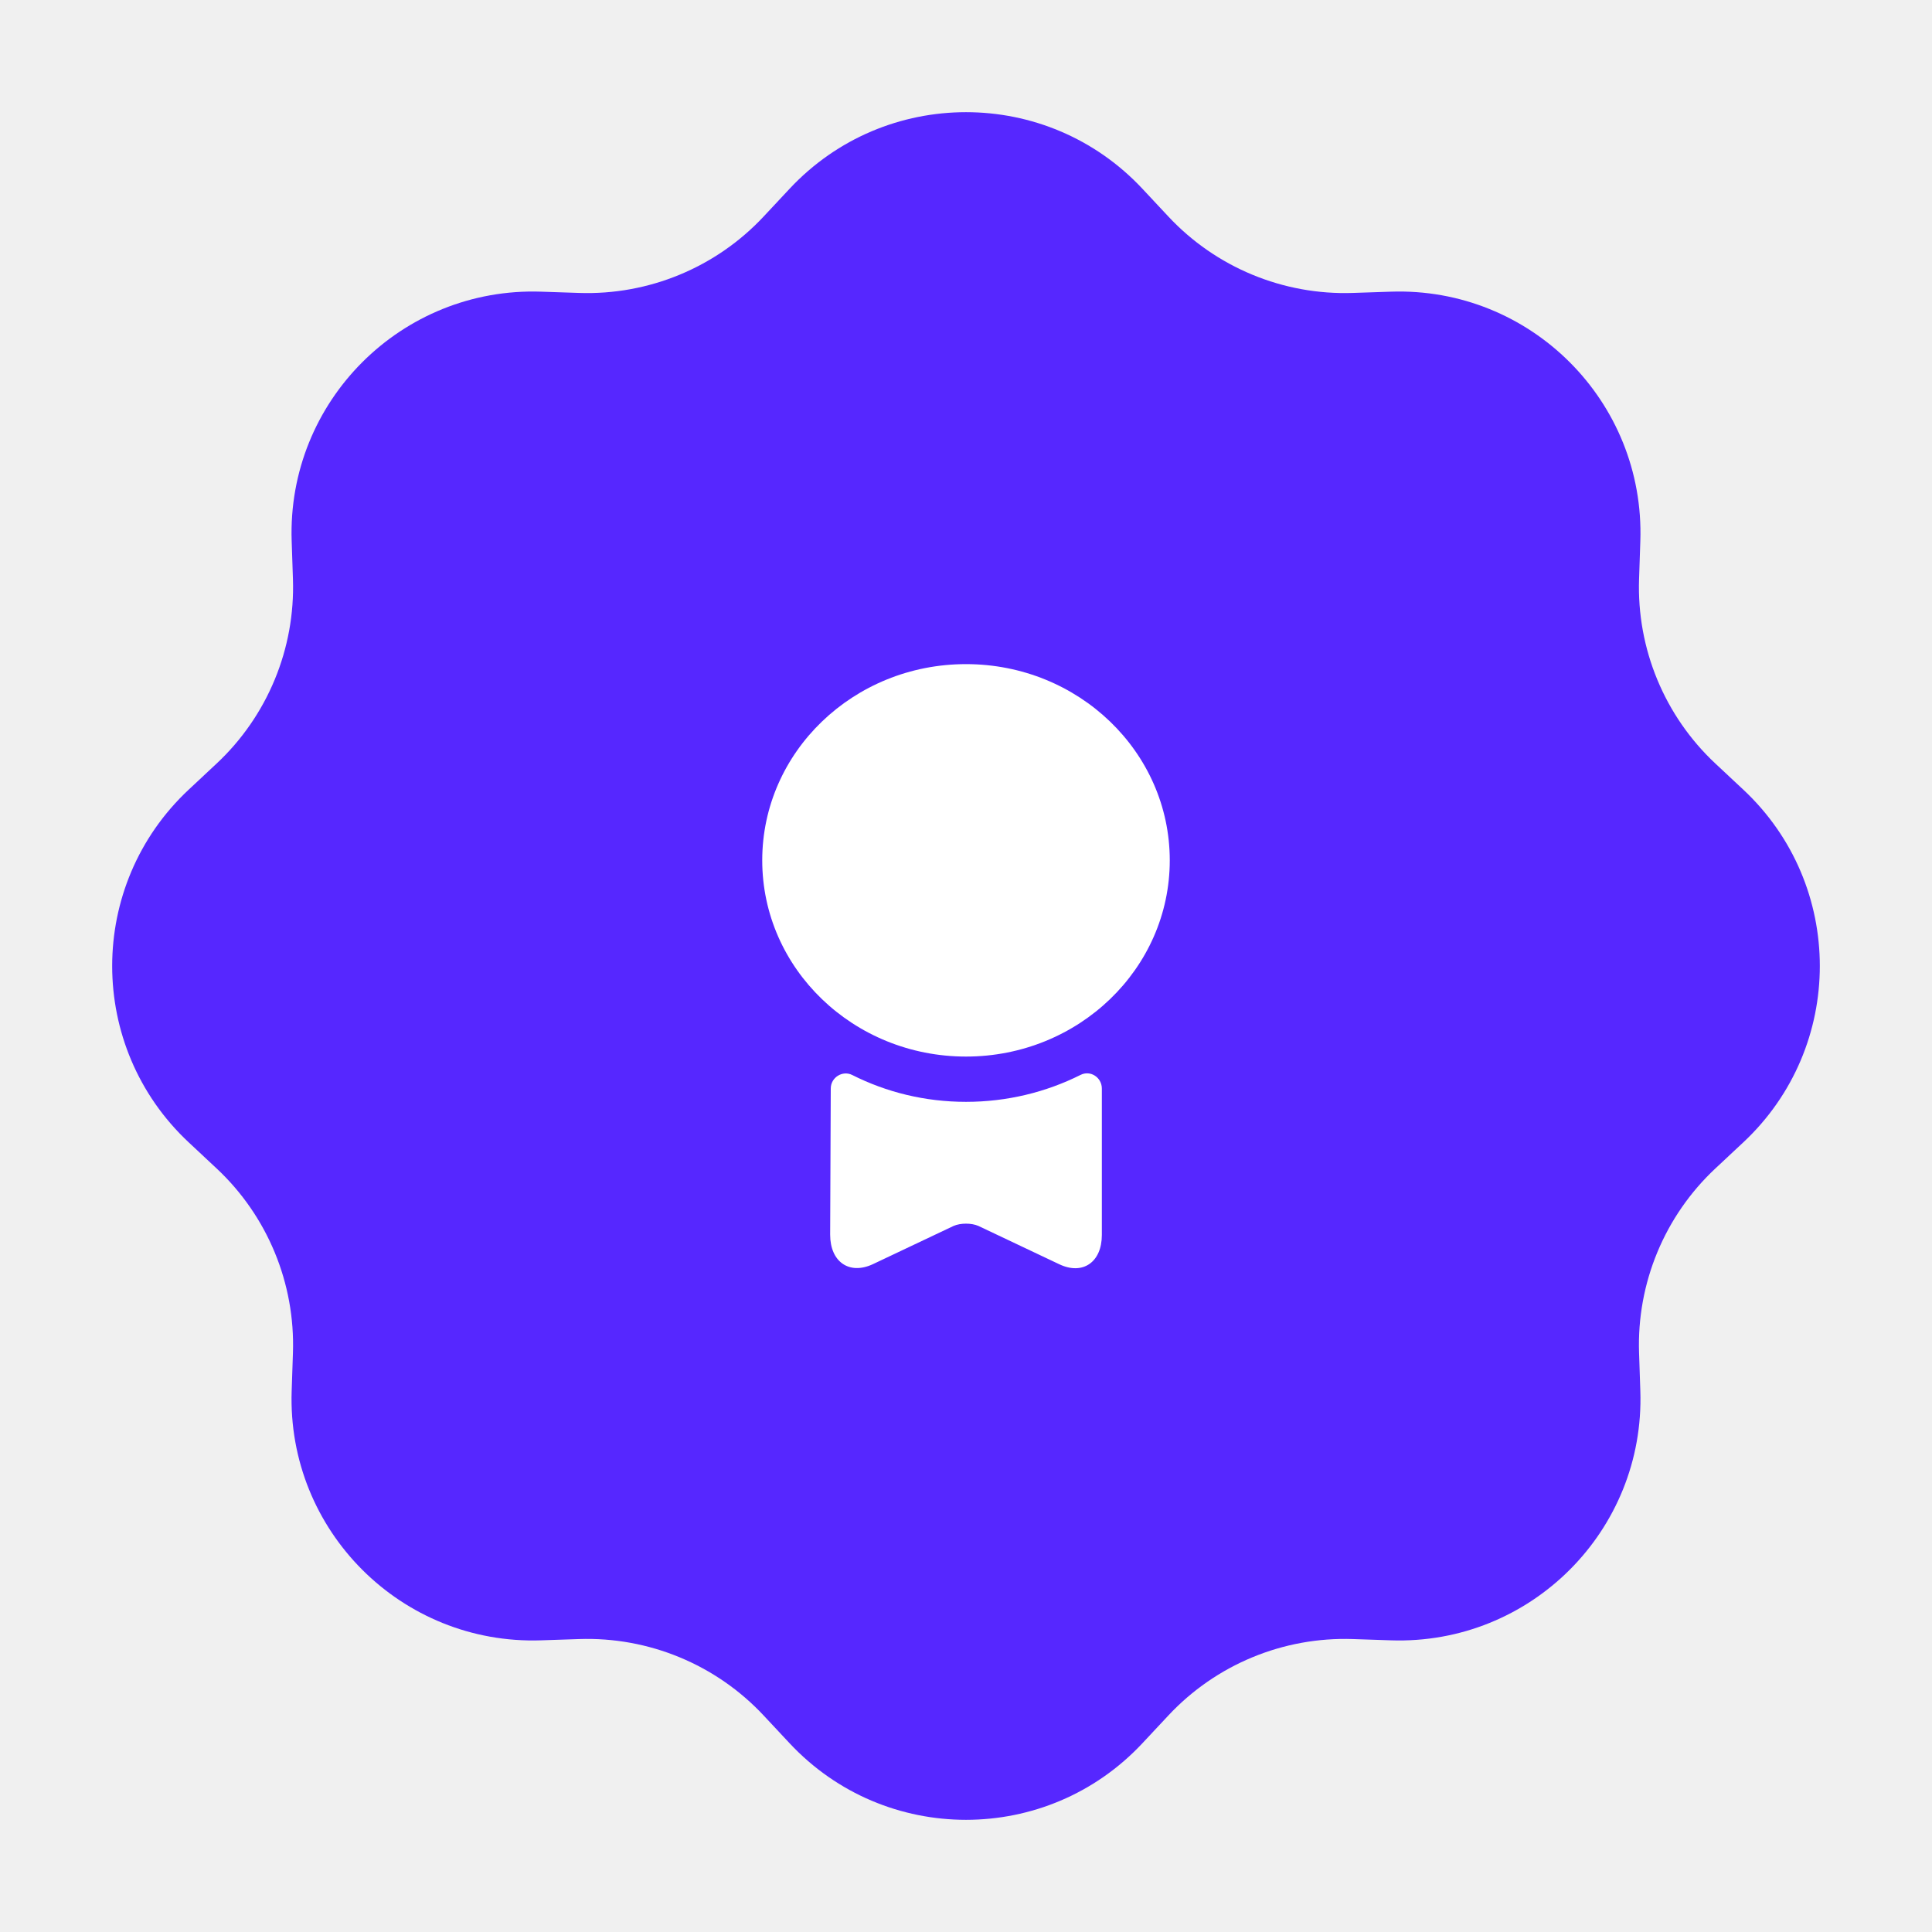
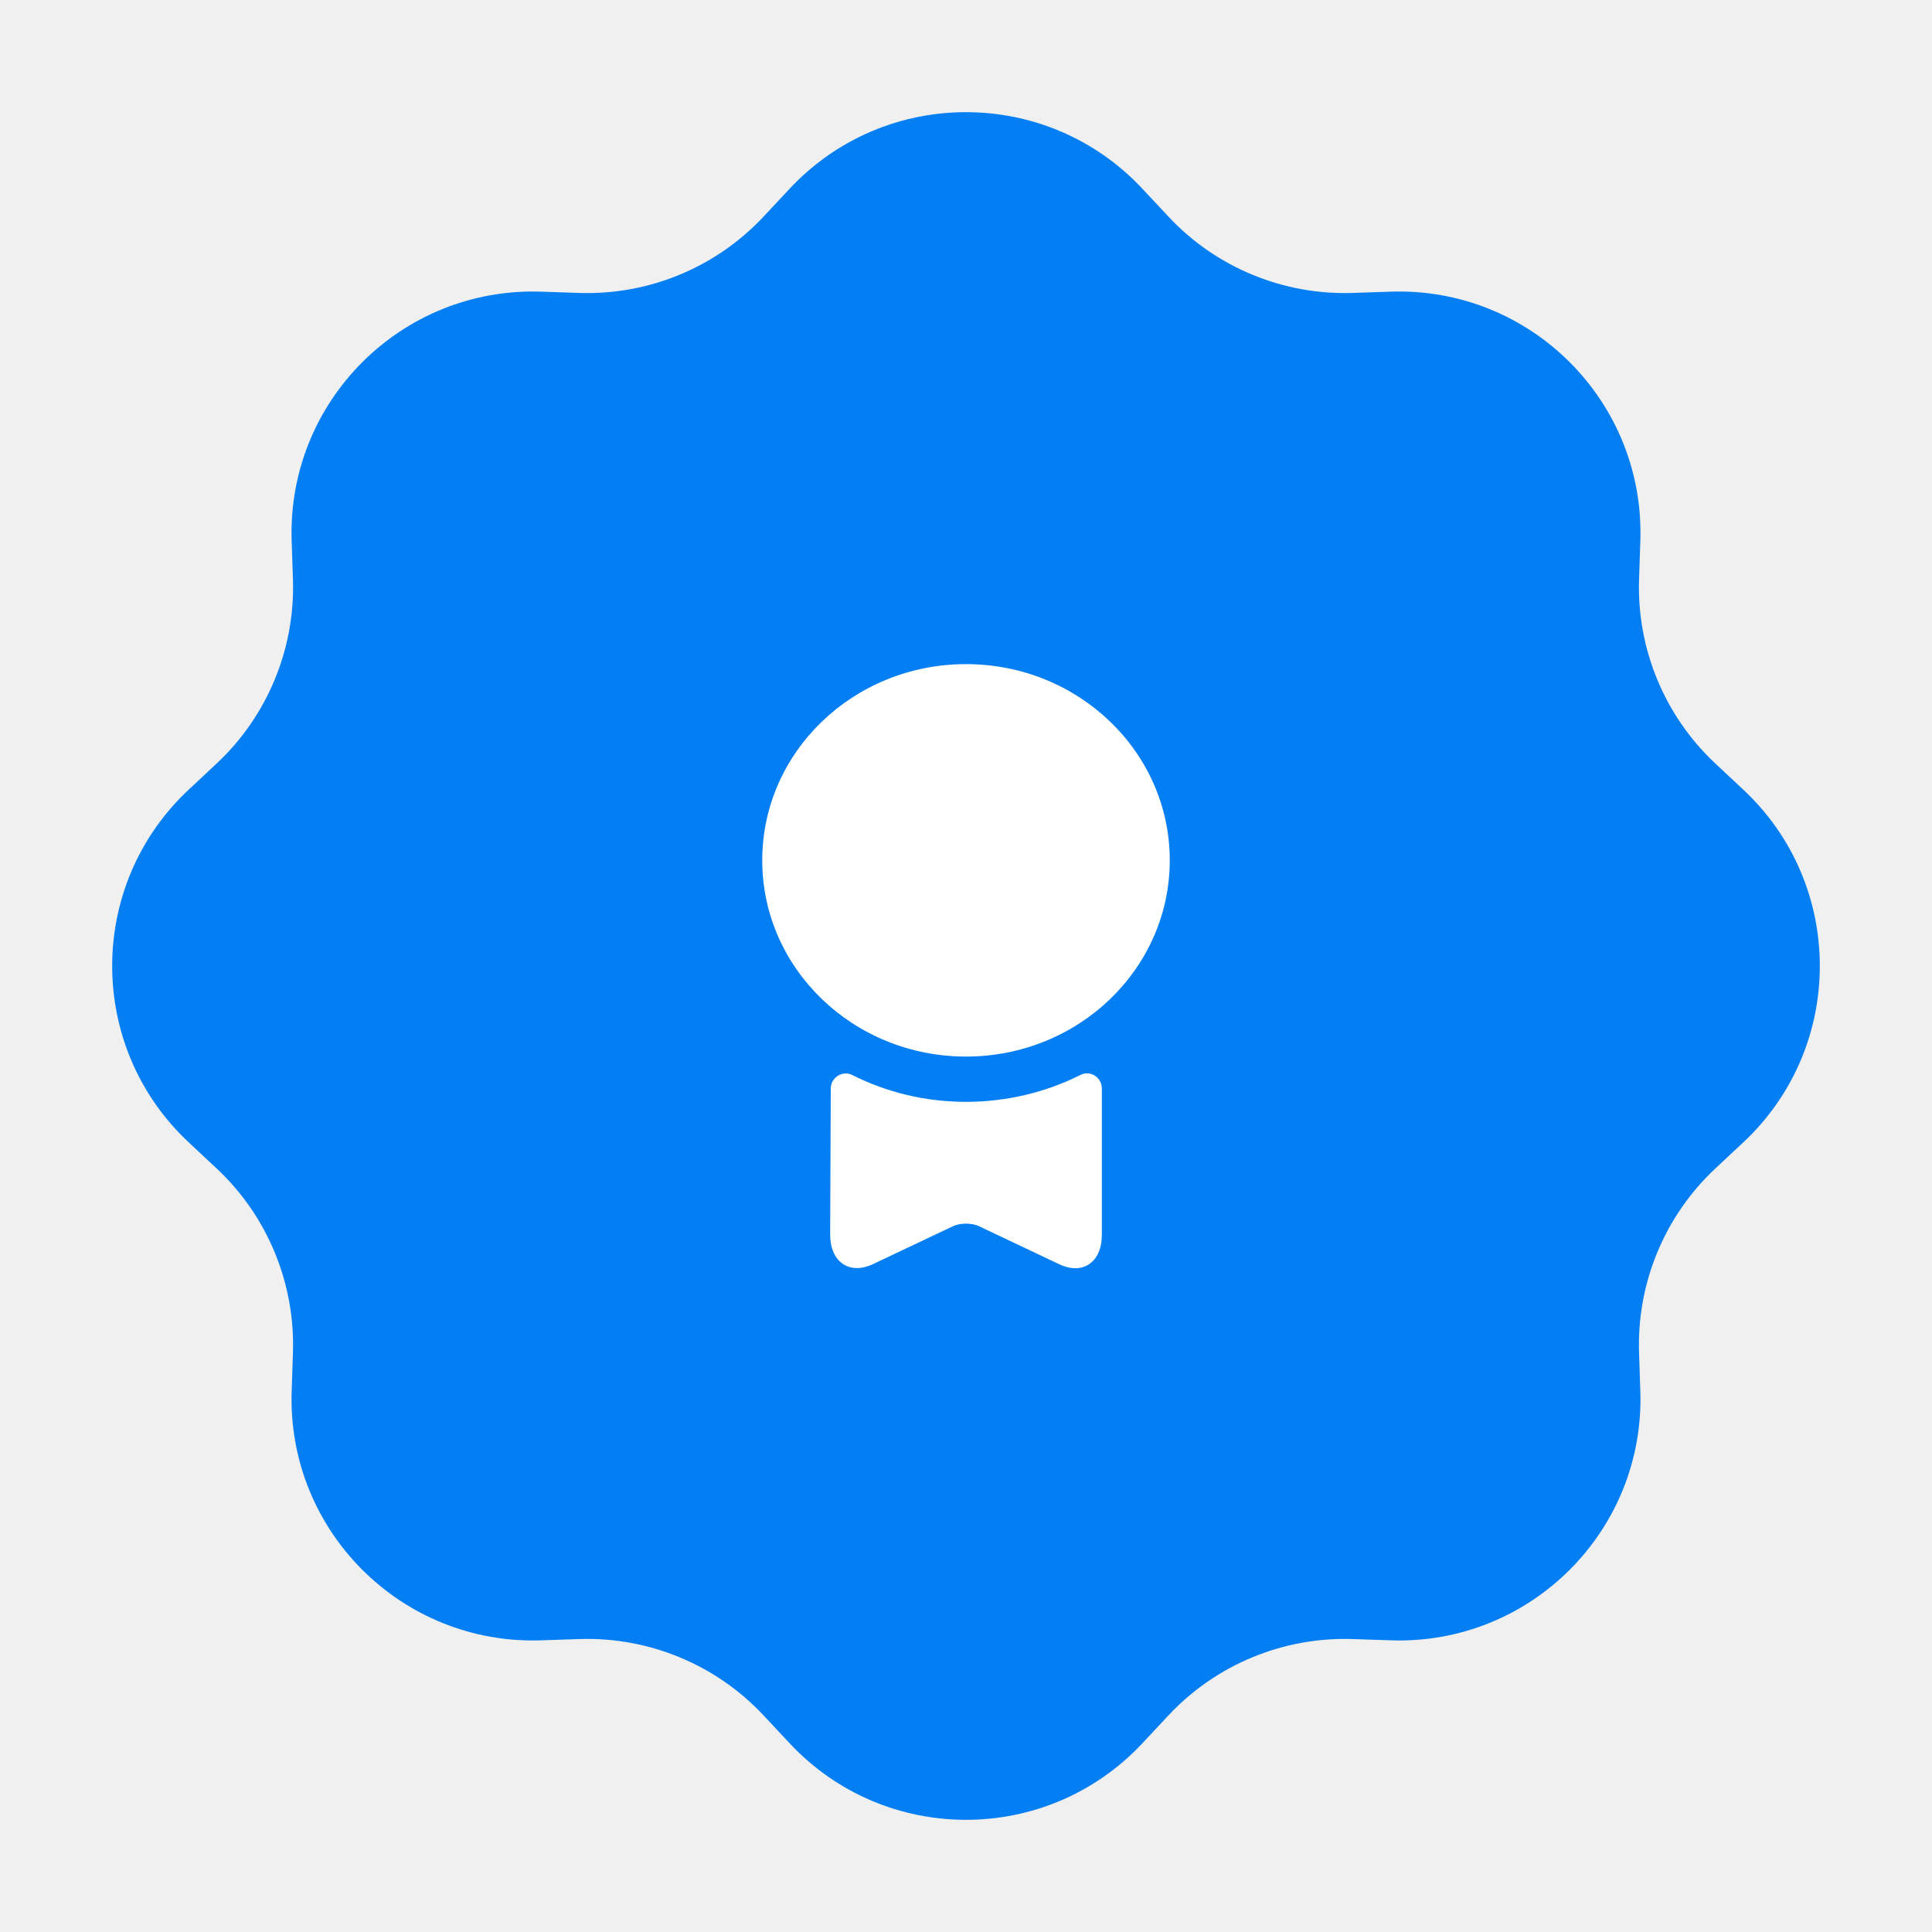
<svg xmlns="http://www.w3.org/2000/svg" width="64" height="64" viewBox="0 0 64 64" fill="none">
-   <g id="Group 4277">
-     <path id="Star 1" d="M26.155 6.254C29.317 2.87 34.683 2.87 37.845 6.254L38.702 7.171C40.279 8.859 42.509 9.782 44.817 9.704L46.073 9.662C50.701 9.505 54.495 13.299 54.338 17.927L54.296 19.183C54.218 21.491 55.141 23.721 56.829 25.298L57.746 26.155C61.13 29.317 61.13 34.683 57.746 37.845L56.829 38.702C55.141 40.279 54.218 42.509 54.296 44.817L54.338 46.073C54.495 50.701 50.701 54.495 46.073 54.338L44.817 54.296C42.509 54.218 40.279 55.141 38.702 56.829L37.845 57.746C34.683 61.13 29.317 61.13 26.155 57.746L25.298 56.829C23.721 55.141 21.491 54.218 19.183 54.296L17.927 54.338C13.299 54.495 9.505 50.701 9.662 46.073L9.704 44.817C9.782 42.509 8.859 40.279 7.171 38.702L6.254 37.845C2.87 34.683 2.87 29.317 6.254 26.155L7.171 25.298C8.859 23.721 9.782 21.491 9.704 19.183L9.662 17.927C9.505 13.299 13.299 9.505 17.927 9.662L19.183 9.704C21.491 9.782 23.721 8.859 25.298 7.171L26.155 6.254Z" fill="#5627FF" />
-     <g id="vuesax/bold/medal">
-       <g id="medal">
-         <path id="Vector" d="M32 35C35.728 35 38.75 32.09 38.75 28.5C38.75 24.91 35.728 22 32 22C28.272 22 25.25 24.91 25.25 28.5C25.25 32.09 28.272 35 32 35Z" fill="white" />
-         <path id="Vector_2" d="M35.79 35.61C36.12 35.44 36.5 35.69 36.5 36.06V40.91C36.5 41.81 35.87 42.25 35.09 41.88L32.41 40.61C32.18 40.51 31.82 40.51 31.59 40.61L28.91 41.88C28.13 42.24 27.5 41.8 27.5 40.9L27.52 36.06C27.52 35.69 27.91 35.45 28.23 35.61C29.36 36.18 30.64 36.5 32 36.5C33.36 36.5 34.65 36.18 35.79 35.61Z" fill="white" />
-       </g>
-     </g>
-   </g>
+   <path d="M26.155 6.254C29.317 2.87 34.683 2.87 37.845 6.254L38.702 7.171C40.279 8.859 42.509 9.782 44.817 9.704L46.073 9.662C50.701 9.505 54.495 13.299 54.338 17.927L54.296 19.183C54.218 21.491 55.141 23.721 56.829 25.298L57.746 26.155C61.13 29.317 61.13 34.683 57.746 37.845L56.829 38.702C55.141 40.279 54.218 42.509 54.296 44.817L54.338 46.073C54.495 50.701 50.701 54.495 46.073 54.338L44.817 54.296C42.509 54.218 40.279 55.141 38.702 56.829L37.845 57.746C34.683 61.13 29.317 61.13 26.155 57.746L25.298 56.829C23.721 55.141 21.491 54.218 19.183 54.296L17.927 54.338C13.299 54.495 9.505 50.701 9.662 46.073L9.704 44.817C9.782 42.509 8.859 40.279 7.171 38.702L6.254 37.845C2.87 34.683 2.87 29.317 6.254 26.155L7.171 25.298C8.859 23.721 9.782 21.491 9.704 19.183L9.662 17.927C9.505 13.299 13.299 9.505 17.927 9.662L19.183 9.704C21.491 9.782 23.721 8.859 25.298 7.171L26.155 6.254Z" fill="#037EF3" />
+   <path d="M32 35C35.728 35 38.75 32.09 38.75 28.5C38.75 24.91 35.728 22 32 22C28.272 22 25.25 24.91 25.25 28.5C25.25 32.09 28.272 35 32 35Z" fill="white" />
+   <path d="M35.79 35.61C36.12 35.44 36.5 35.69 36.5 36.06V40.91C36.5 41.81 35.87 42.25 35.09 41.88L32.41 40.61C32.18 40.51 31.82 40.51 31.59 40.61L28.91 41.88C28.13 42.24 27.5 41.8 27.5 40.9L27.52 36.06C27.52 35.69 27.91 35.45 28.23 35.61C29.36 36.18 30.64 36.5 32 36.5C33.36 36.5 34.65 36.18 35.79 35.61Z" fill="white" />
</svg>
